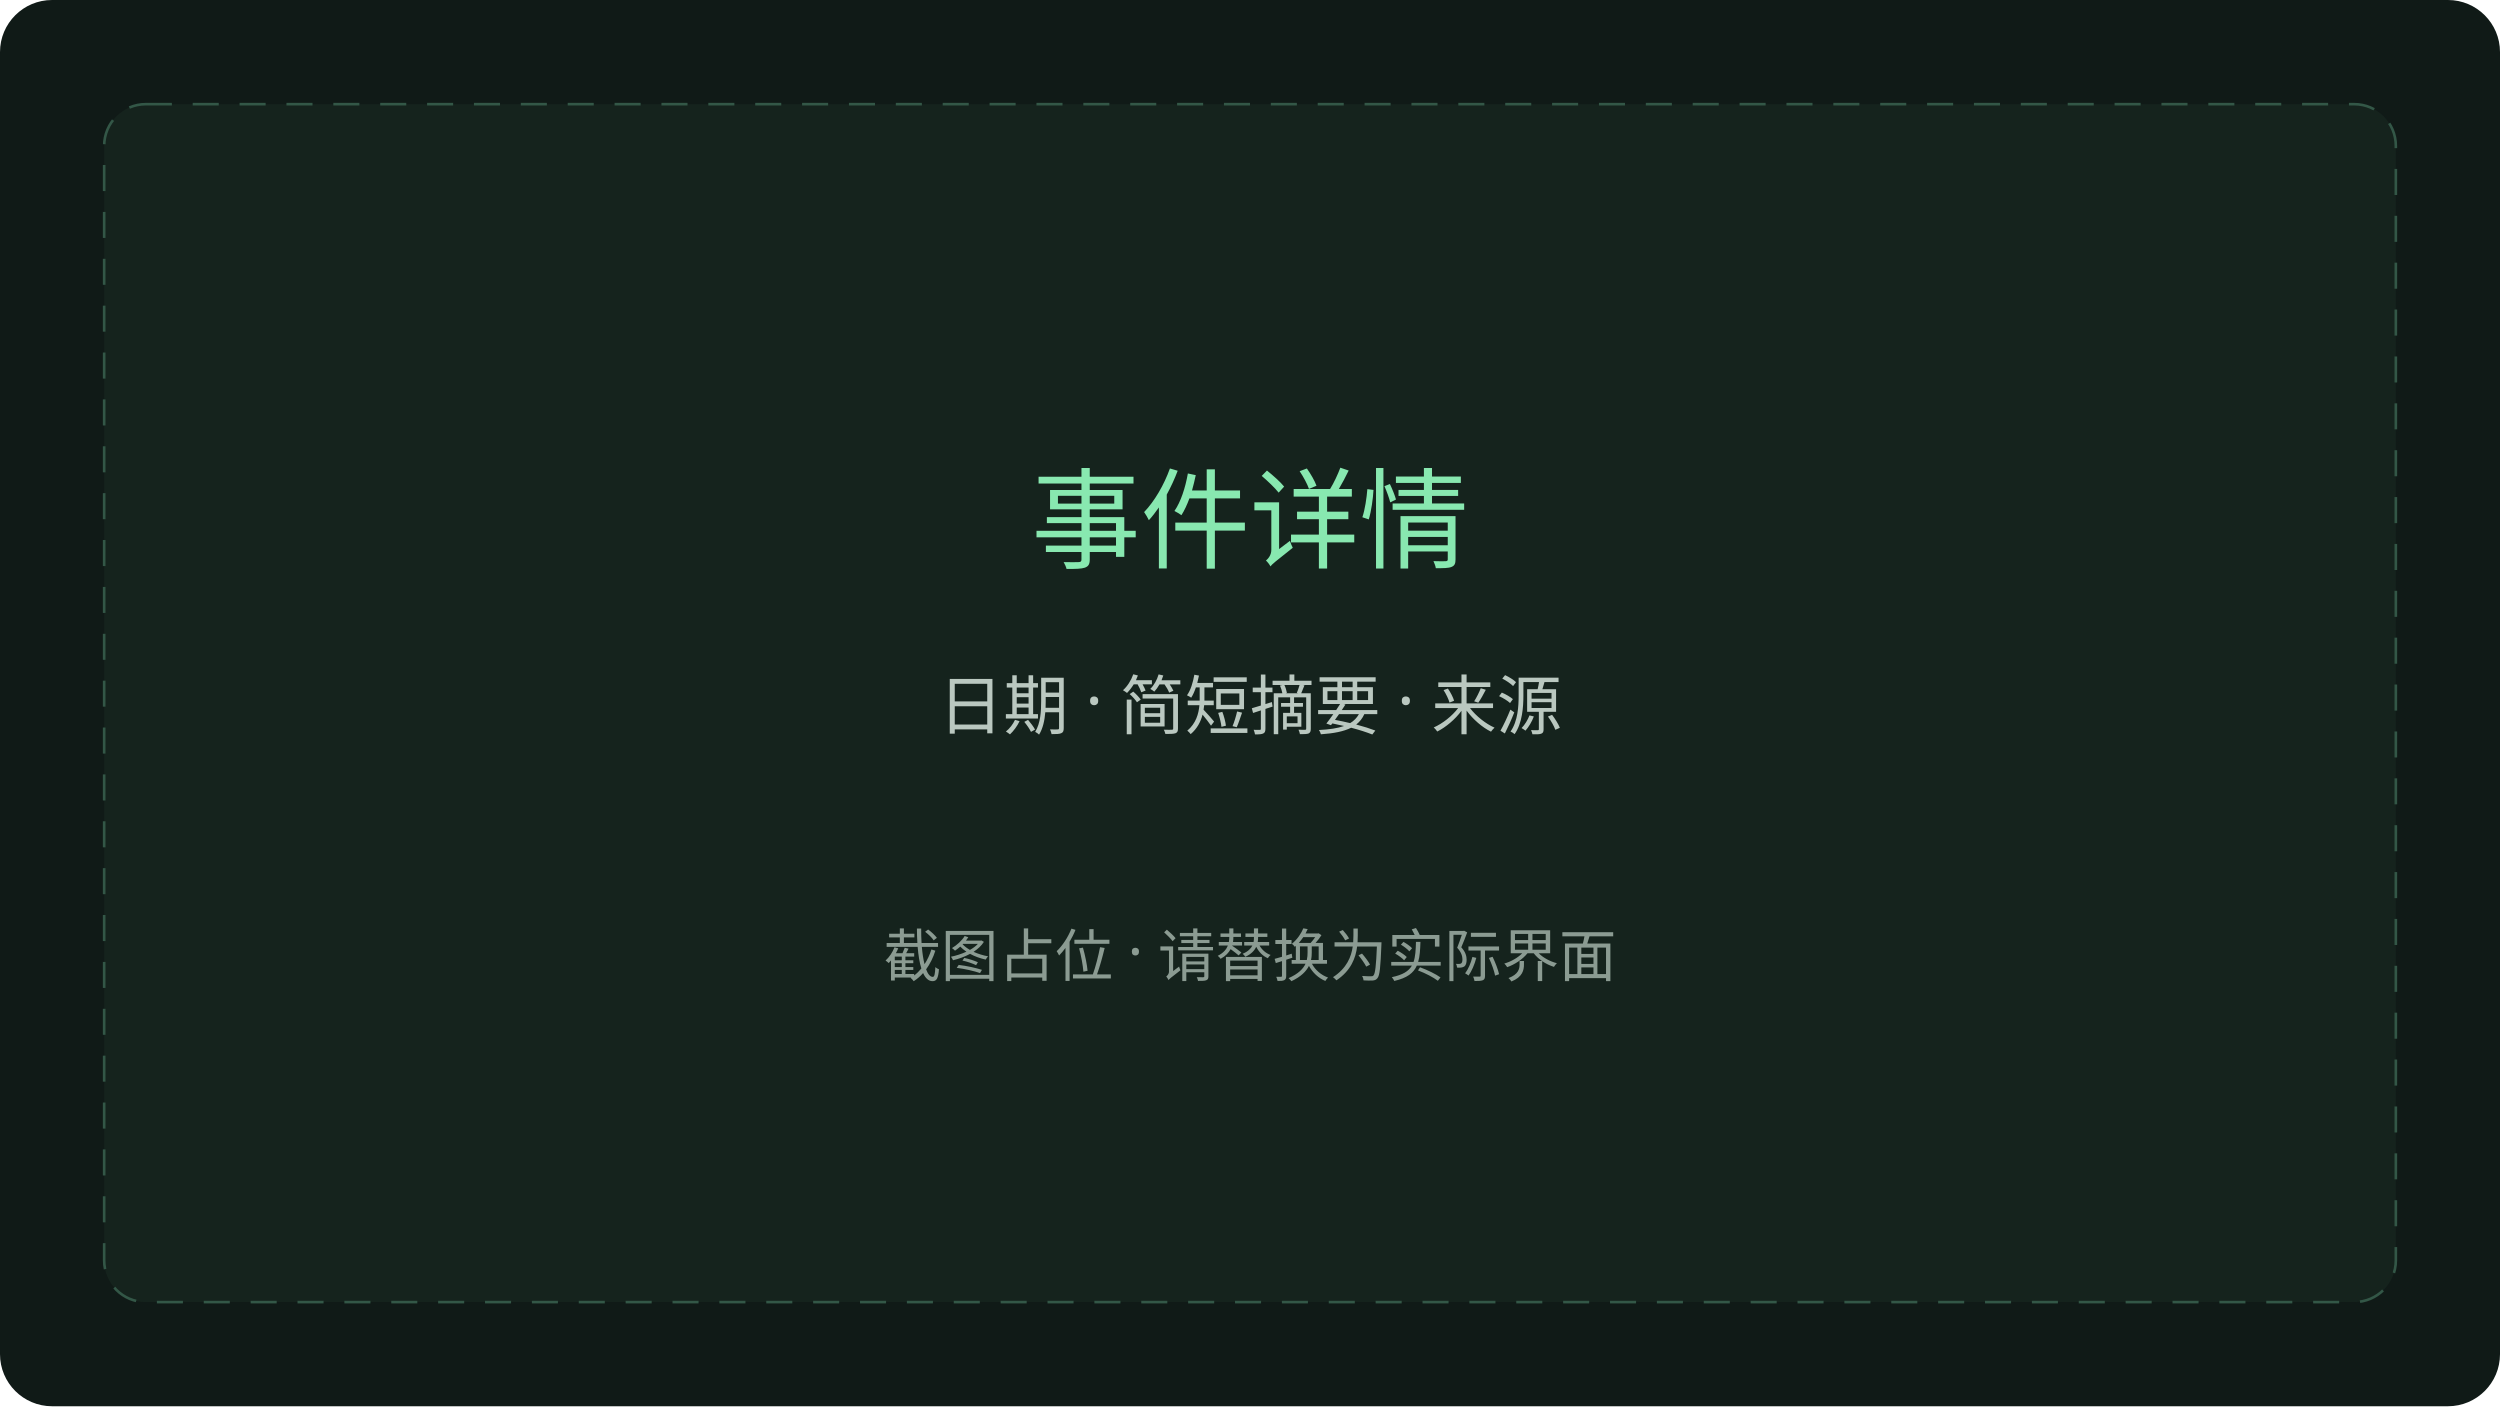
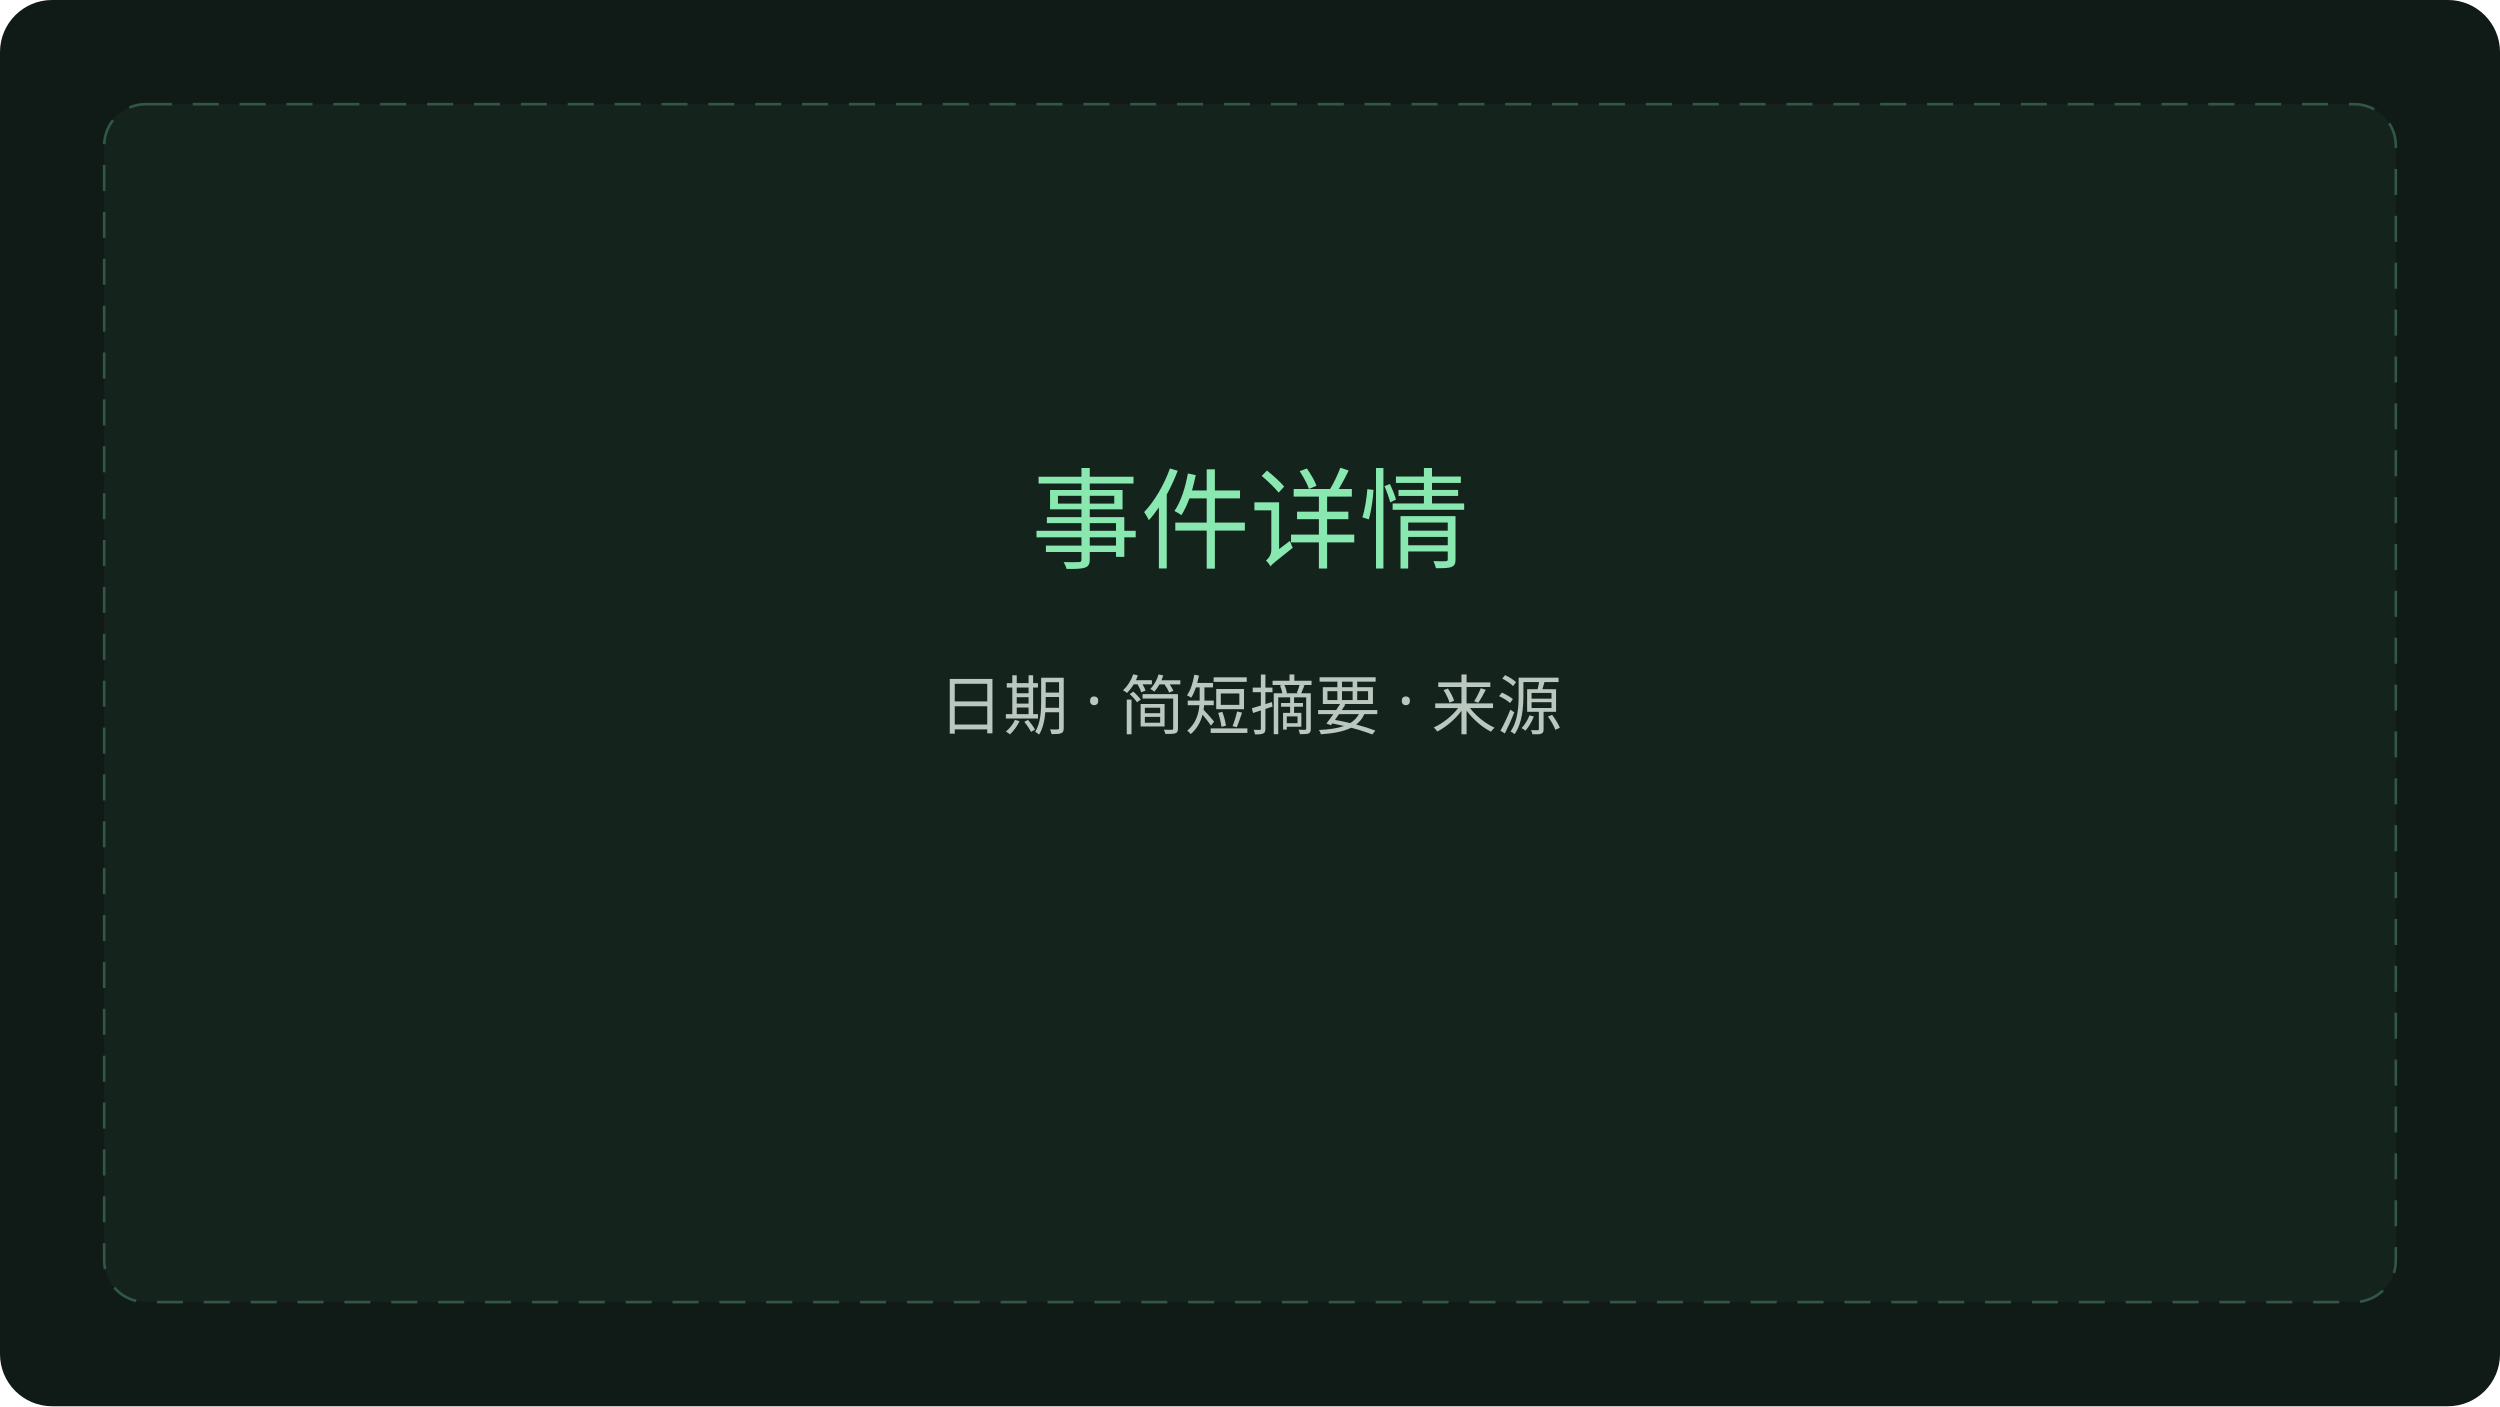
<svg xmlns="http://www.w3.org/2000/svg" viewBox="0 0 960 540" role="img" aria-label="事件详情截图占位">
  <rect width="960" height="540" rx="20" fill="#101a17" />
  <rect x="40" y="40" width="880" height="460" rx="16" fill="#15231d" stroke="#335747" stroke-dasharray="10 8" />
  <text x="480" y="215" text-anchor="middle" fill="#88e8b0" font-family="sans-serif" font-size="42">事件详情</text>
  <text x="480" y="280" text-anchor="middle" fill="#bac8c0" font-family="sans-serif" font-size="25">日期 · 简短摘要 · 来源</text>
-   <text x="480" y="375" text-anchor="middle" fill="#8b9b92" font-family="sans-serif" font-size="22">截图占位 · 请替换为实际界面</text>
</svg>
